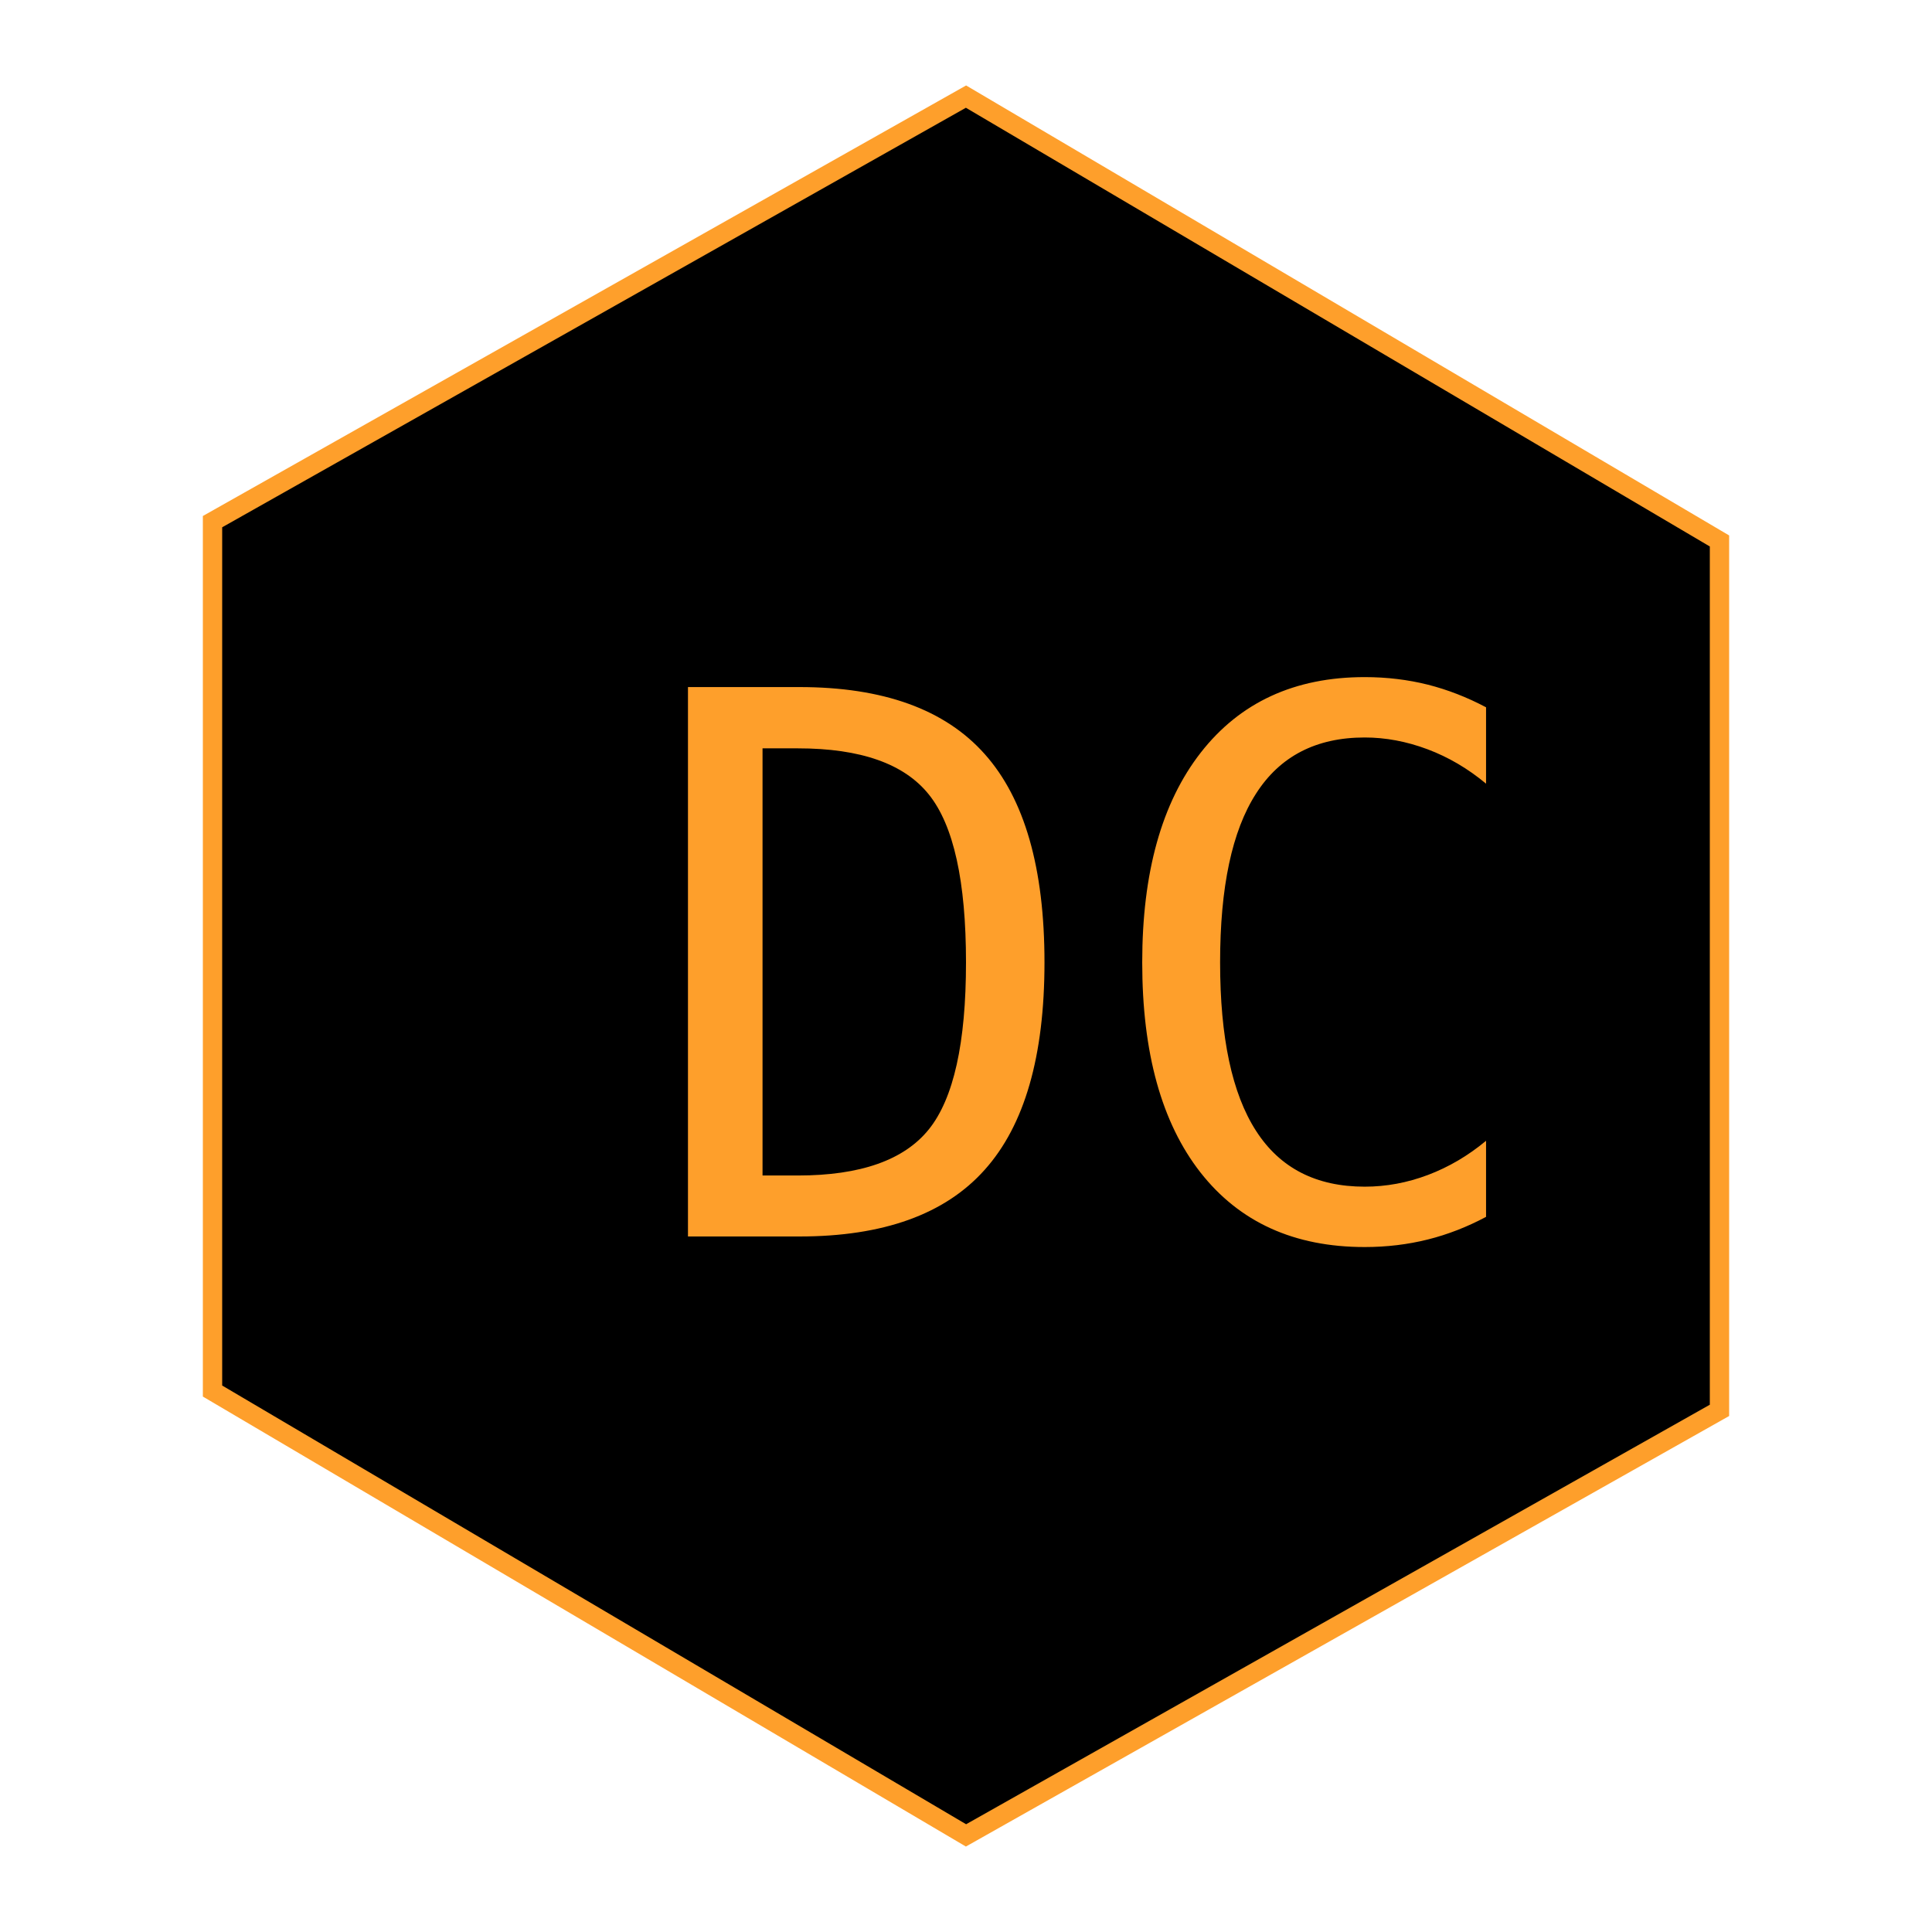
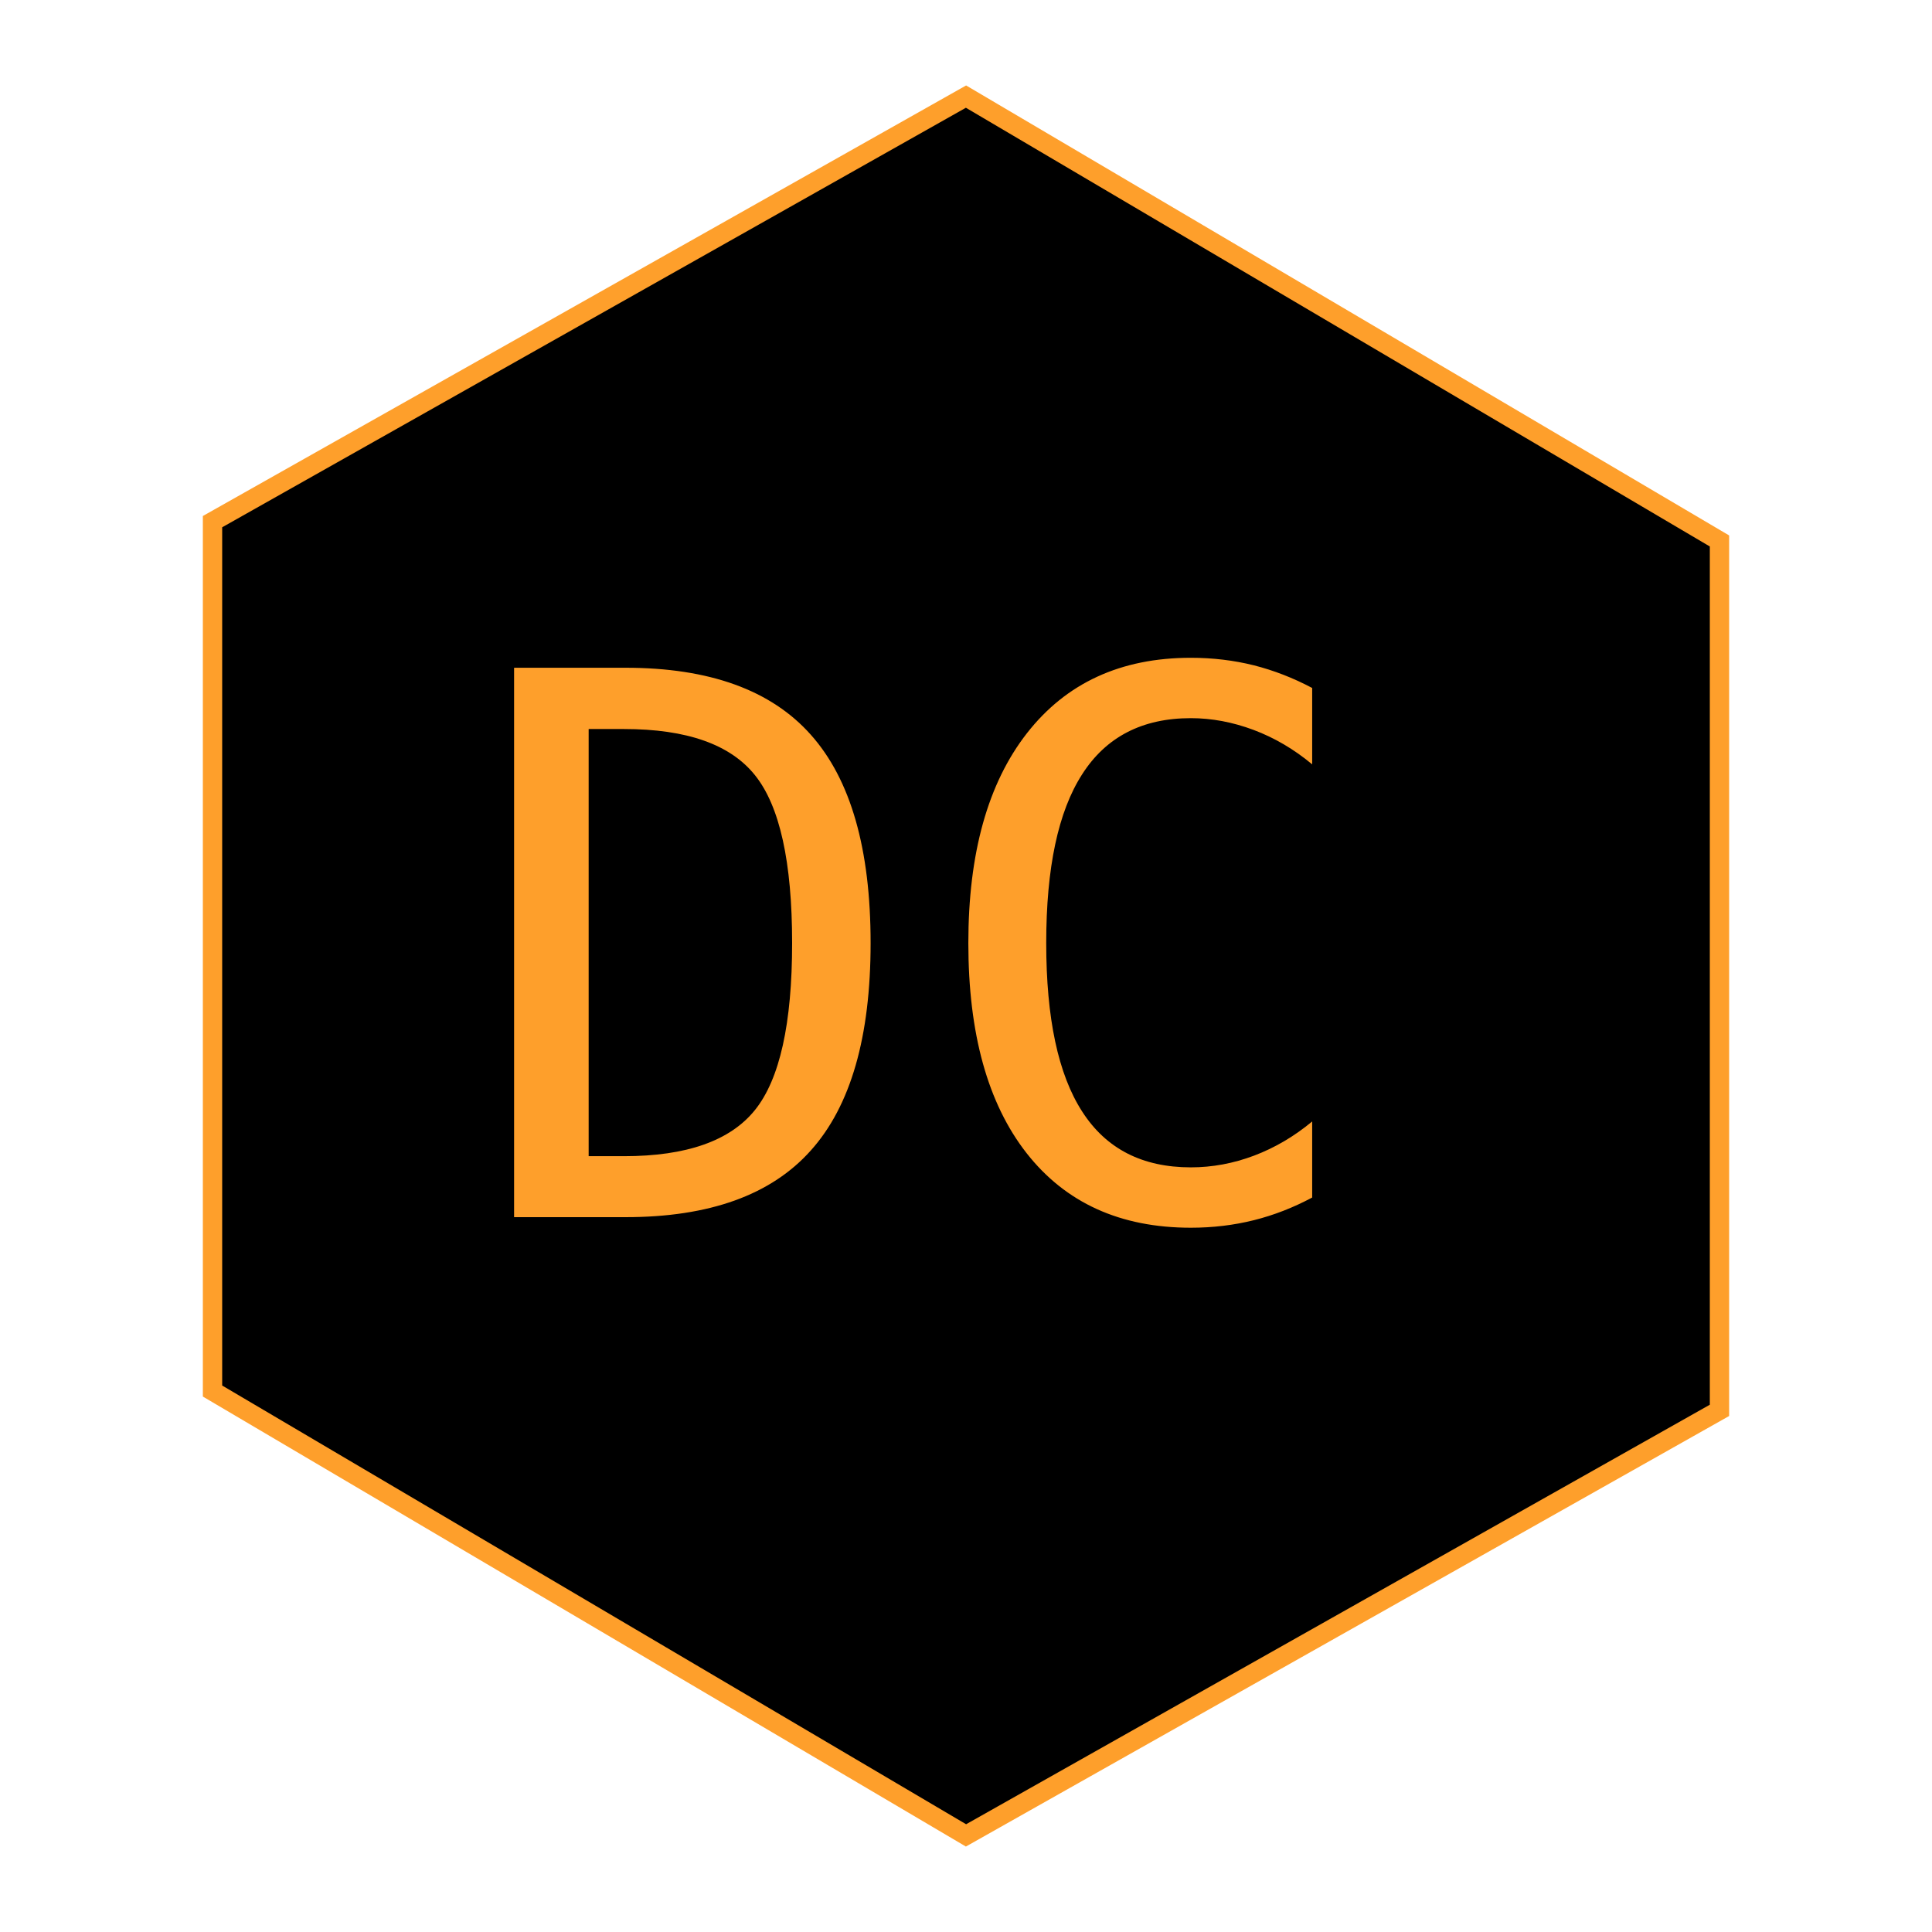
<svg xmlns="http://www.w3.org/2000/svg" id="logo" viewBox="0 0 100 100">
  <g>
    <g id="B" transform="translate(11, 5)" />
    <path stroke="#fe9f2b" strokeWidth="5" strokeLinecap="round" strokeLinejoin="round" d="M50,5 L11,27 L11,72 L50,95 L89,73 L89,28 Z" />
  </g>
-   <text x="33" y="64" fill="#fe9f2b" font-size="39px" font-family="Consolas">
+   <text x="24" y="63" fill="#fe9f2b" font-size="39px" font-family="Consolas">
      DC
    </text>
</svg>
